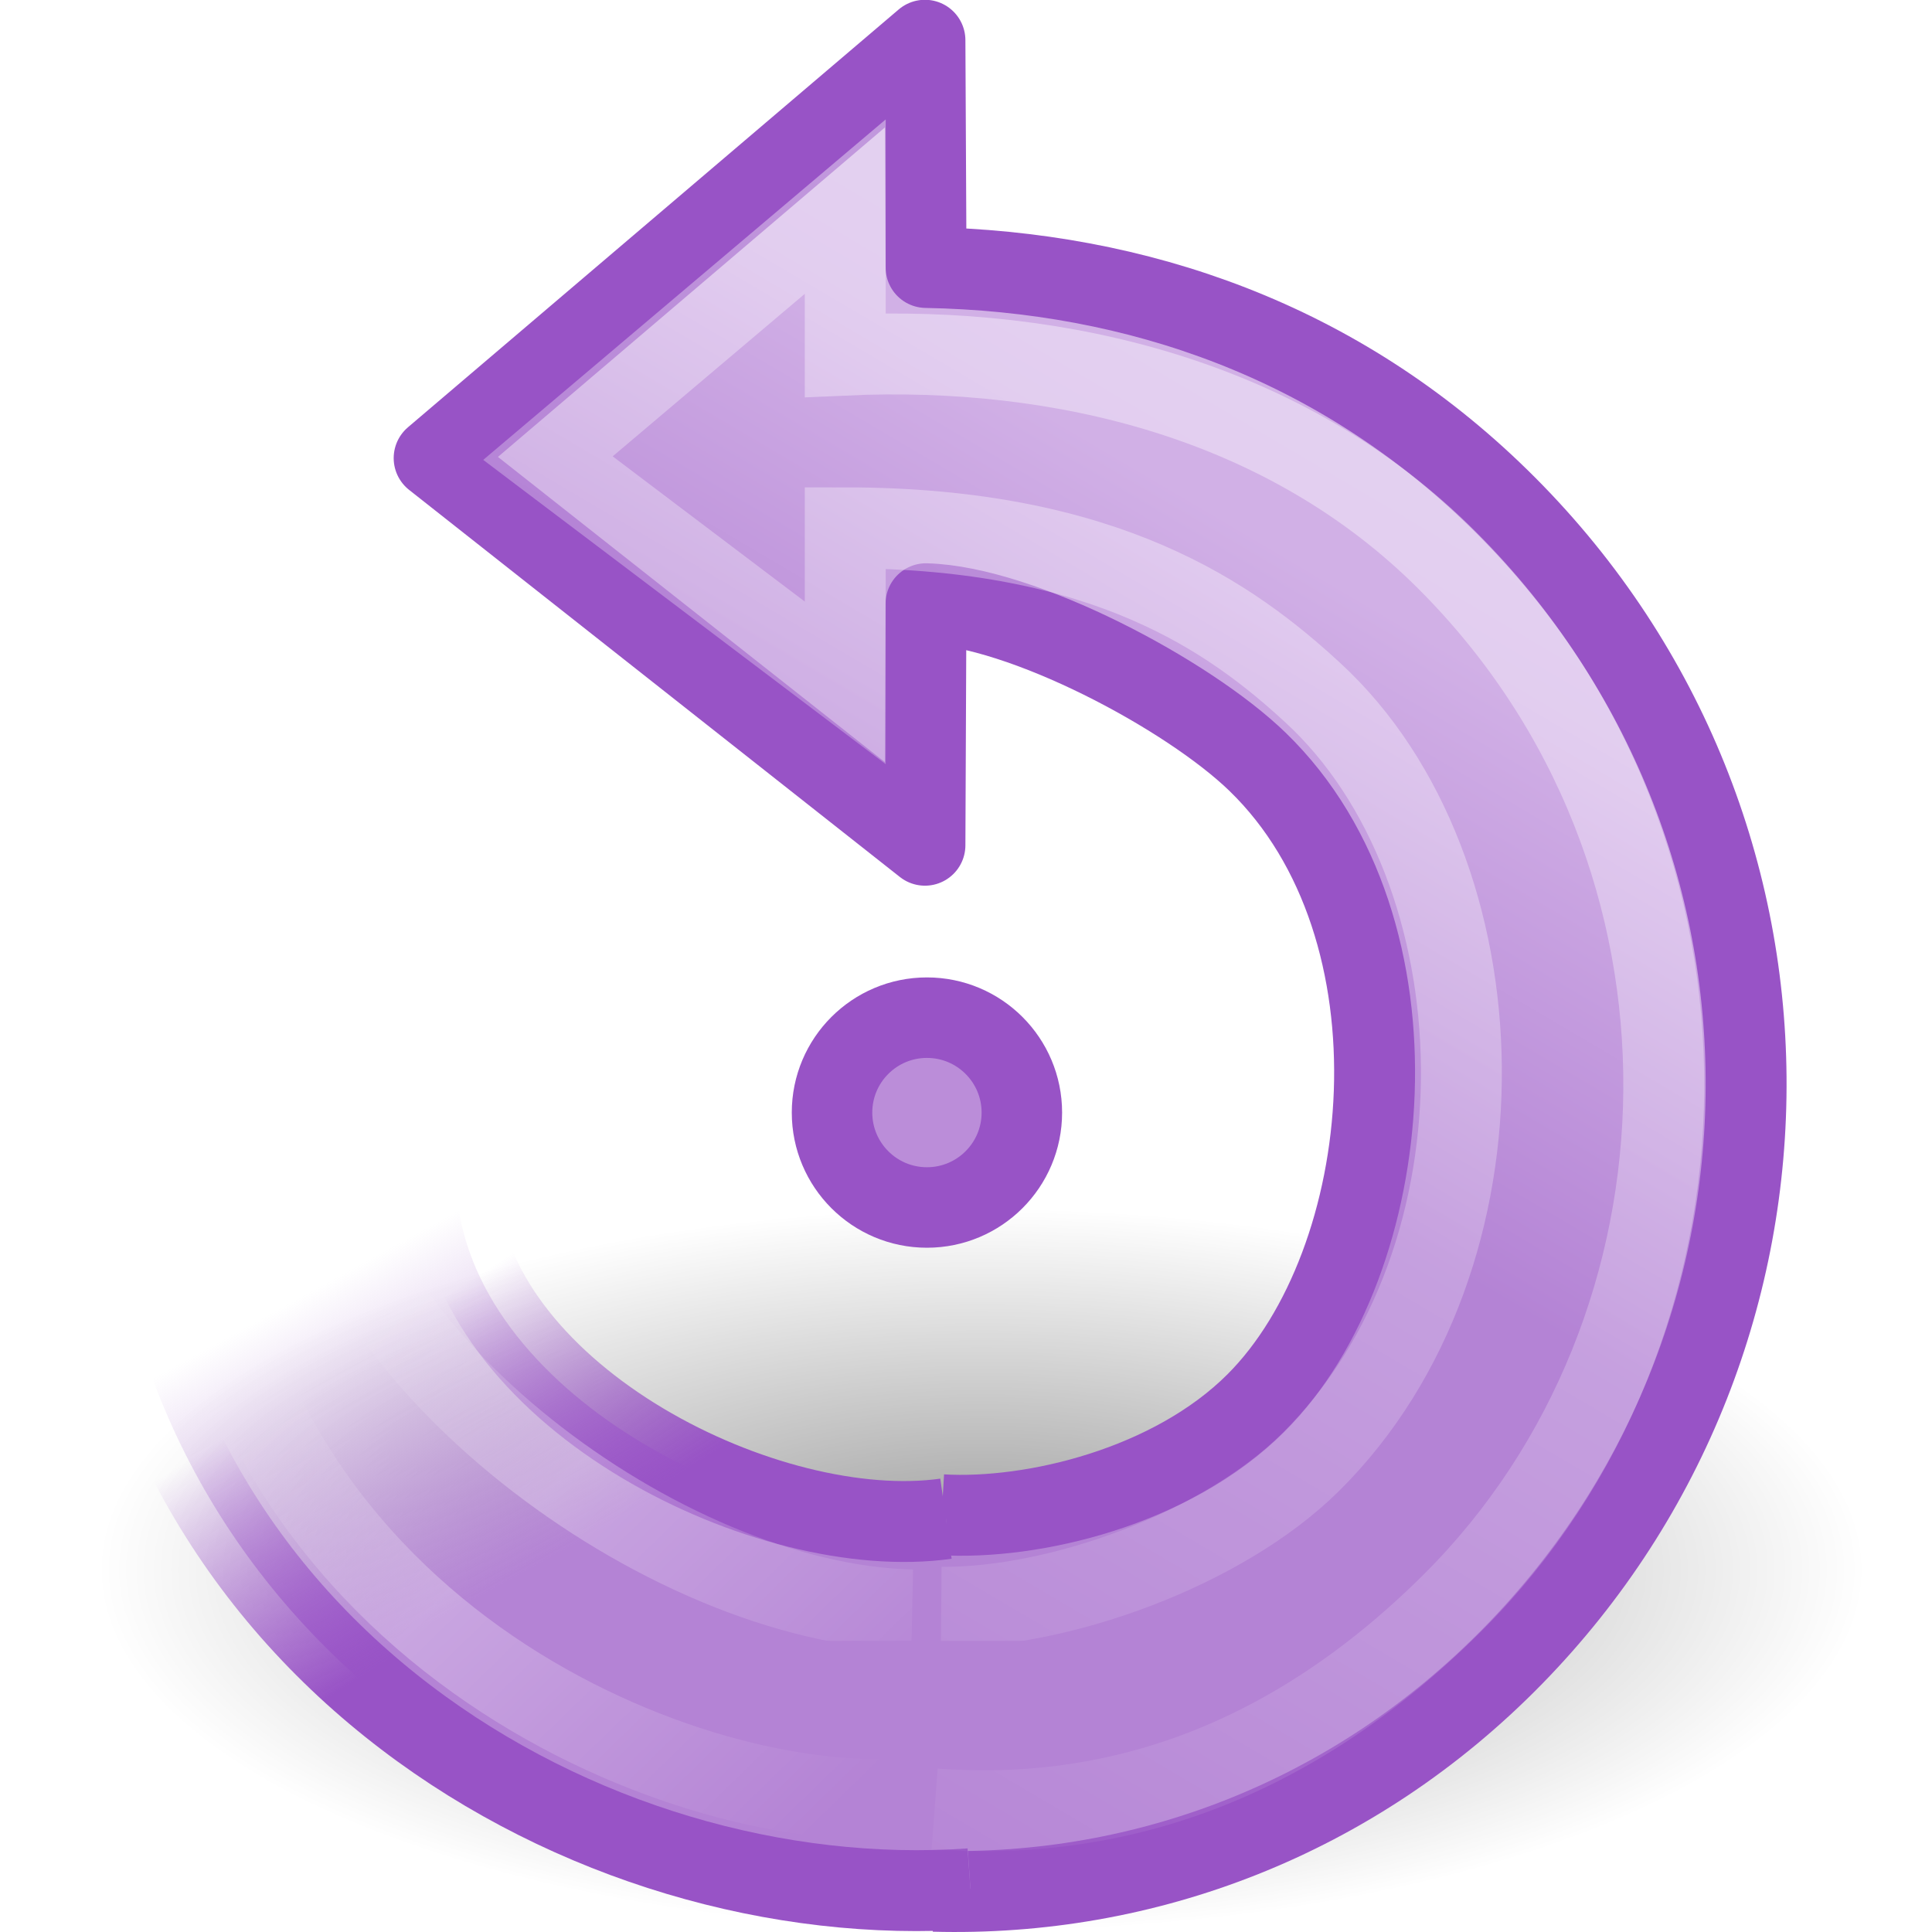
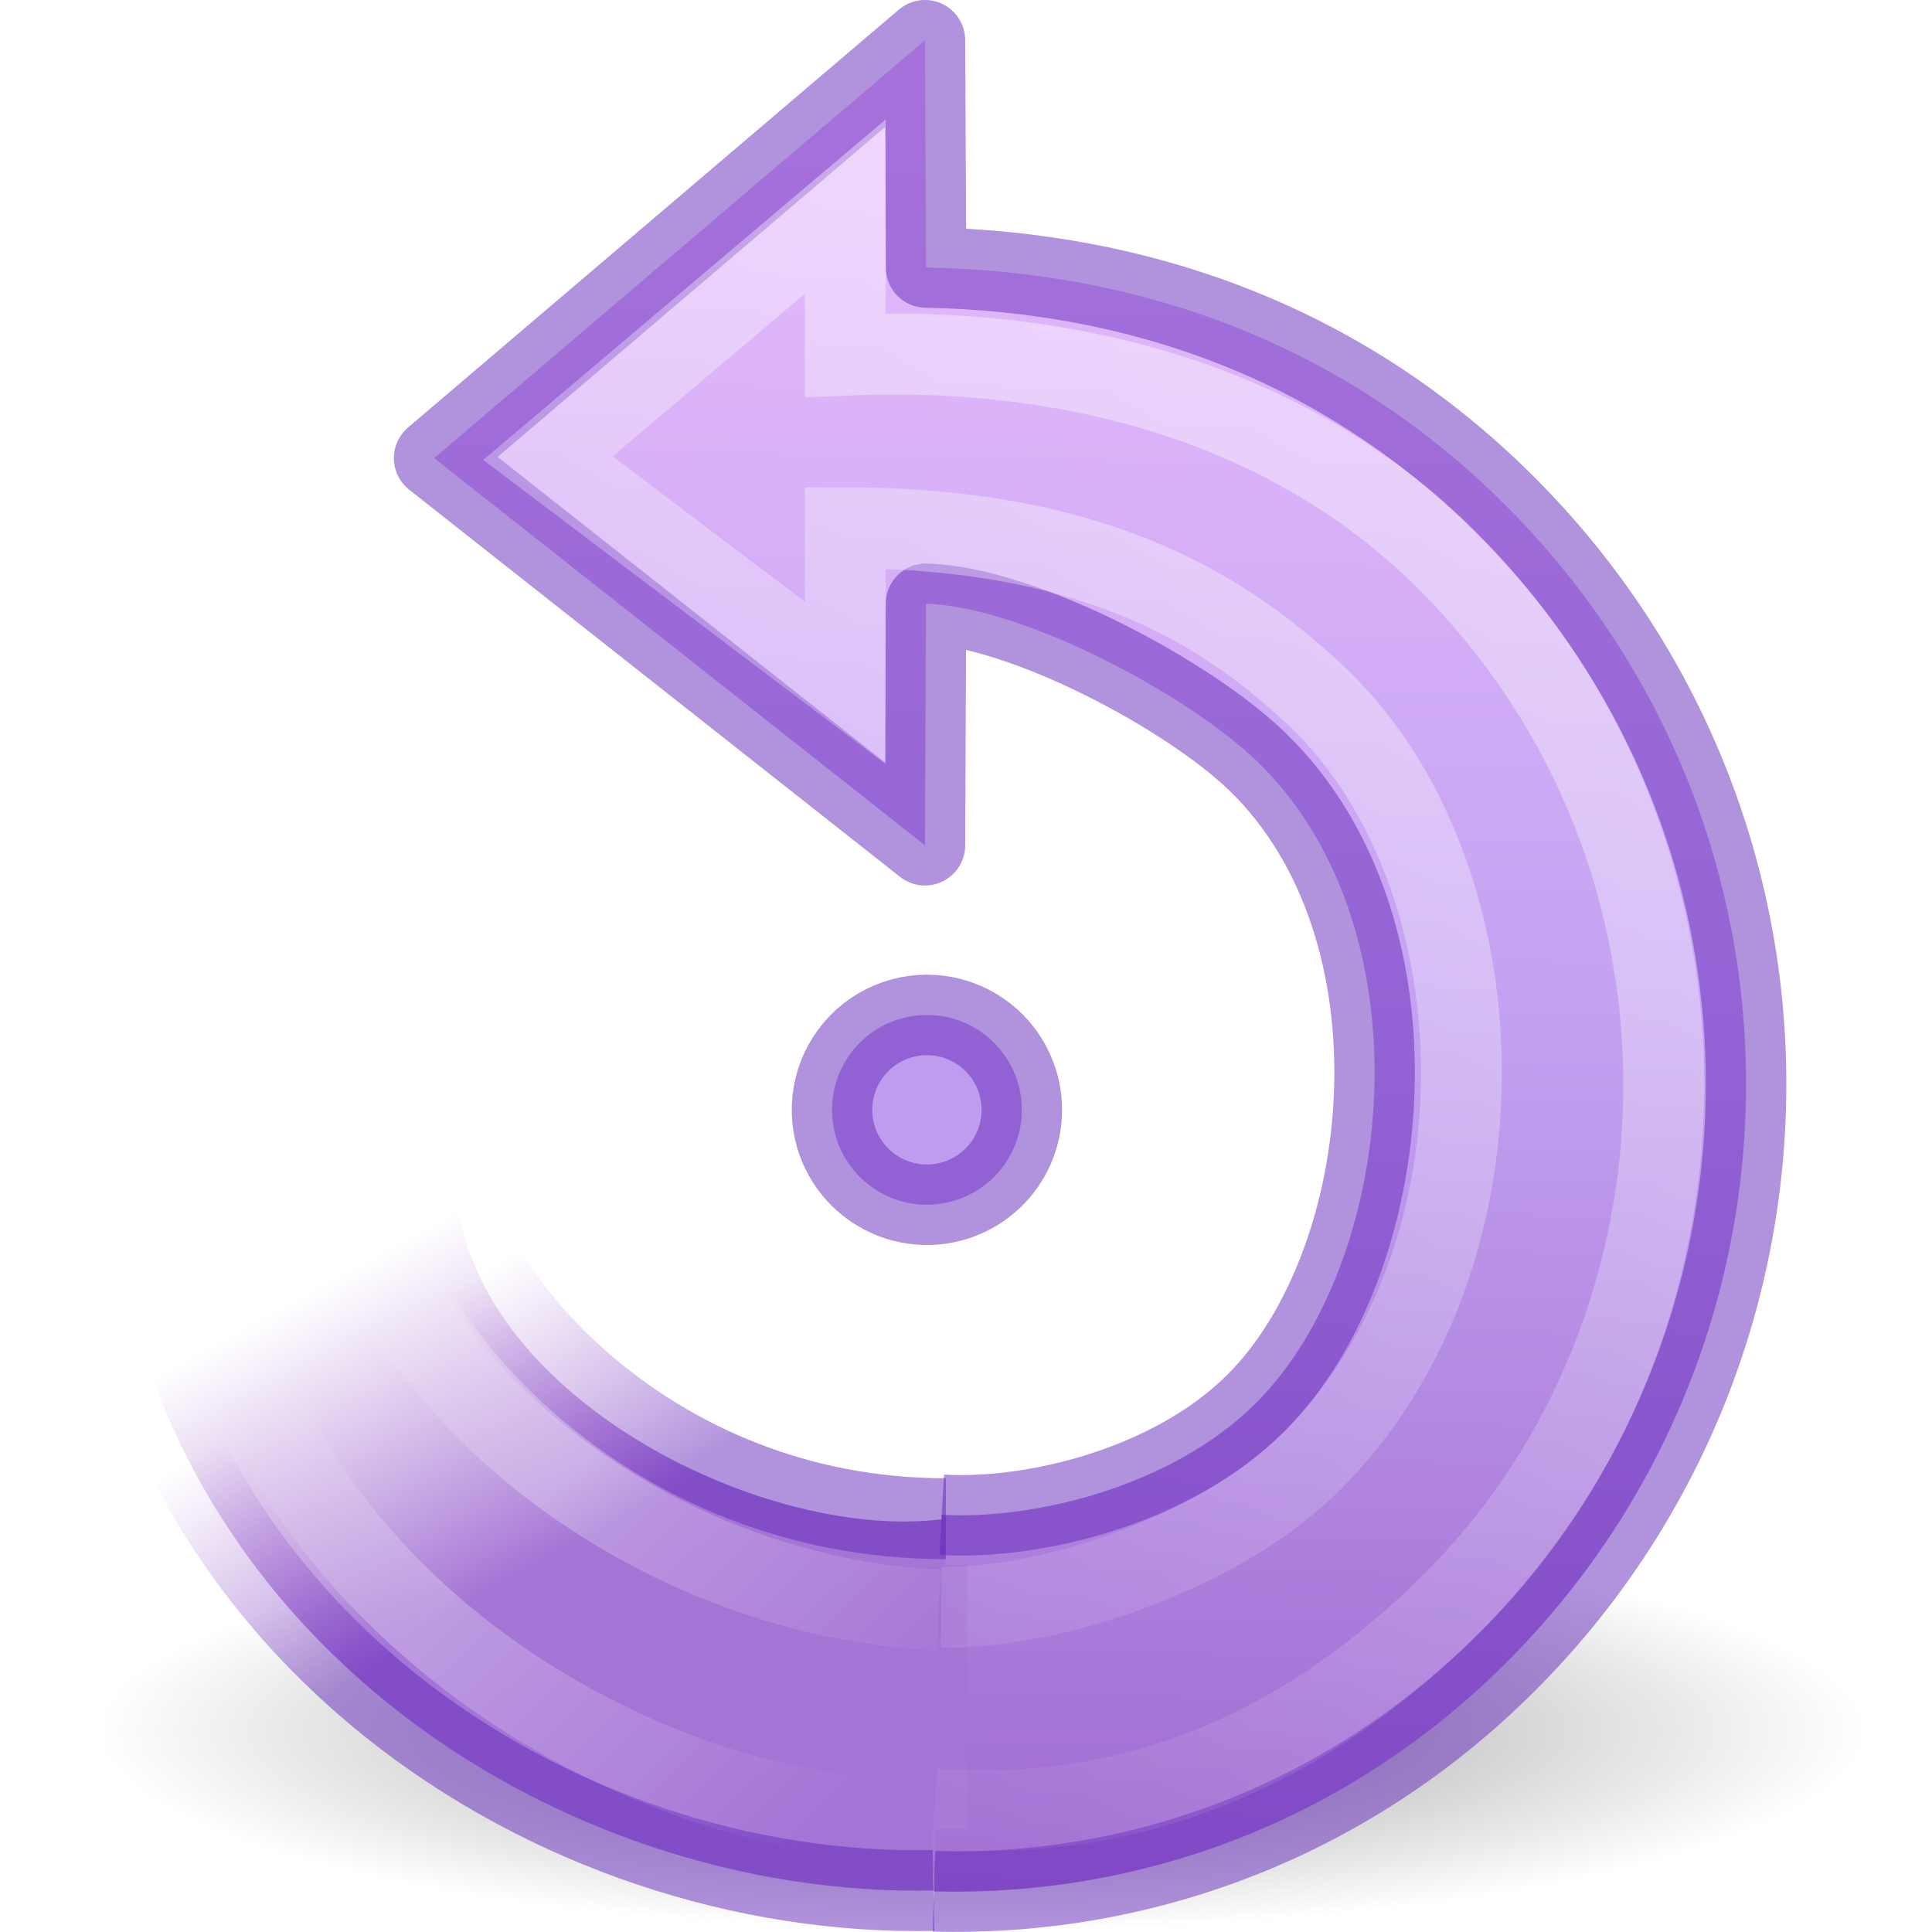
- <svg xmlns="http://www.w3.org/2000/svg" xmlns:xlink="http://www.w3.org/1999/xlink" version="1.0" width="24" height="24" id="svg3349">
+ <svg xmlns="http://www.w3.org/2000/svg" xmlns:xlink="http://www.w3.org/1999/xlink" id="svg3349" height="24" width="24" version="1.0">
  <defs id="defs3351">
-     <radialGradient cx="62.625" cy="4.625" r="10.625" fx="62.625" fy="4.625" id="radialGradient3400-552" xlink:href="#linearGradient8838-634" gradientUnits="userSpaceOnUse" gradientTransform="matrix(1,0,0,0.341176,0,3.047059)" />
+     <linearGradient id="linearGradient4431">
+       <stop id="stop4433" style="stop-color:#a575d6;stop-opacity:1" offset="0" />
+       <stop id="stop4435" style="stop-color:#b483d5;stop-opacity:0" offset="1" />
+     </linearGradient>
+     <linearGradient id="linearGradient4425">
+       <stop id="stop4427" style="stop-color:#6326b9;stop-opacity:1" offset="0" />
+       <stop id="stop4429" style="stop-color:#903fc4;stop-opacity:0" offset="1" />
+     </linearGradient>
+     <radialGradient gradientTransform="matrix(-1.035294,0,0,0.2352938,77.02886,20.4115)" gradientUnits="userSpaceOnUse" xlink:href="#linearGradient8838-634" id="radialGradient3400-552" fy="4.625" fx="62.625" r="10.625" cy="4.625" cx="62.625" />
    <linearGradient id="linearGradient8838-634">
-       <stop id="stop2746" style="stop-color:#000000;stop-opacity:1" offset="0" />
-       <stop id="stop2748" style="stop-color:#000000;stop-opacity:0" offset="1" />
+       <stop offset="0" style="stop-color:#000000;stop-opacity:1" id="stop2746" />
+       <stop offset="1" style="stop-color:#000000;stop-opacity:0" id="stop2748" />
    </linearGradient>
-     <linearGradient x1="20.137" y1="4.476" x2="16.597" y2="17.943" id="linearGradient3402-693" xlink:href="#linearGradient3533-867" gradientUnits="userSpaceOnUse" gradientTransform="matrix(0.3446423,-0.3446422,0.3381098,0.3381098,0.1178032,10.32261)" />
-     <linearGradient id="linearGradient3533-867">
-       <stop id="stop2752" style="stop-color:#d1b0e6;stop-opacity:1" offset="0" />
-       <stop id="stop2754" style="stop-color:#b483d5;stop-opacity:1" offset="1" />
+     <linearGradient gradientTransform="matrix(-0.5097808,0.03067969,0.03009813,0.5001183,22.77439,0.5062031)" gradientUnits="userSpaceOnUse" xlink:href="#linearGradient4431" id="linearGradient3404-708" y2="26.843" x2="34.966" y1="34.601" x1="31.226" />
+     <linearGradient gradientTransform="matrix(-0.3446423,-0.3446422,-0.3381098,0.3381098,27.8822,14.32142)" gradientUnits="userSpaceOnUse" xlink:href="#linearGradient4873-523" id="linearGradient3408-109" y2="43.366" x2="22.245" y1="5.02" x1="32.326" />
+     <linearGradient id="linearGradient4873-523">
+       <stop offset="0" style="stop-color:#ffffff;stop-opacity:1" id="stop2770" />
+       <stop offset="1" style="stop-color:#ffffff;stop-opacity:0" id="stop2772" />
    </linearGradient>
-     <linearGradient x1="31.226" y1="34.601" x2="34.966" y2="26.843" id="linearGradient3404-708" xlink:href="#linearGradient3276-54" gradientUnits="userSpaceOnUse" gradientTransform="matrix(0.5097808,3.0679686e-2,-3.0098127e-2,0.5001183,5.225607,-3.49261)" />
-     <linearGradient id="linearGradient3276-54">
-       <stop id="stop2758" style="stop-color:#b483d5;stop-opacity:1" offset="0" />
-       <stop id="stop2760" style="stop-color:#b483d5;stop-opacity:0" offset="1" />
+     <linearGradient gradientTransform="matrix(-0.4865175,0.02927958,0.02872474,0.4772959,22.71572,1.962637)" gradientUnits="userSpaceOnUse" xlink:href="#linearGradient3319-458" id="linearGradient3410-460" y2="28.505" x2="39.686" y1="41.674" x1="28.117" />
+     <linearGradient id="linearGradient3319-458">
+       <stop offset="0" style="stop-color:#ffffff;stop-opacity:0" id="stop2776" />
+       <stop offset="0.631" style="stop-color:#ffffff;stop-opacity:0.275" id="stop2778" />
+       <stop offset="1" style="stop-color:#ffffff;stop-opacity:0" id="stop2780" />
    </linearGradient>
-     <linearGradient x1="33.687" y1="35.774" x2="37.04" y2="29.857" id="linearGradient3406-498" xlink:href="#linearGradient3266-587" gradientUnits="userSpaceOnUse" gradientTransform="matrix(0.5097808,3.0679686e-2,-3.0098127e-2,0.5001183,5.225607,-3.49261)" />
-     <linearGradient id="linearGradient3266-587">
-       <stop id="stop2764" style="stop-color:#9853c6;stop-opacity:1" offset="0" />
-       <stop id="stop2766" style="stop-color:#903fc4;stop-opacity:0" offset="1" />
+     <linearGradient id="linearGradient4330">
+       <stop id="stop4332" style="stop-color:#f0c1ff;stop-opacity:1" offset="0" />
+       <stop id="stop4334" style="stop-color:#c5a3f2;stop-opacity:1" offset="0.262" />
+       <stop id="stop4336" style="stop-color:#7a36b1;stop-opacity:1" offset="0.705" />
+       <stop id="stop4338" style="stop-color:#4c2d81;stop-opacity:1" offset="1" />
    </linearGradient>
-     <linearGradient x1="32.326" y1="5.02" x2="22.245" y2="43.366" id="linearGradient3408-109" xlink:href="#linearGradient4873-523" gradientUnits="userSpaceOnUse" gradientTransform="matrix(0.3446423,-0.3446422,0.3381098,0.3381098,0.1178032,10.32261)" />
-     <linearGradient id="linearGradient4873-523">
-       <stop id="stop2770" style="stop-color:#ffffff;stop-opacity:1" offset="0" />
-       <stop id="stop2772" style="stop-color:#ffffff;stop-opacity:0" offset="1" />
-     </linearGradient>
-     <linearGradient x1="28.117" y1="41.674" x2="39.686" y2="28.505" id="linearGradient3410-460" xlink:href="#linearGradient3319-458" gradientUnits="userSpaceOnUse" gradientTransform="matrix(0.4865175,2.9279582e-2,-2.8724737e-2,0.4772959,5.284279,-2.036176)" />
-     <linearGradient id="linearGradient3319-458">
-       <stop id="stop2776" style="stop-color:#ffffff;stop-opacity:0" offset="0" />
-       <stop id="stop2778" style="stop-color:#ffffff;stop-opacity:0.275" offset="0.631" />
-       <stop id="stop2780" style="stop-color:#ffffff;stop-opacity:0" offset="1" />
-     </linearGradient>
+     <linearGradient gradientTransform="matrix(-0.5097808,0.03067969,0.03009813,0.5001183,22.77439,0.506203)" gradientUnits="userSpaceOnUse" xlink:href="#linearGradient4425" id="linearGradient3406-498-3" y2="29.857" x2="37.04" y1="35.774" x1="33.687" />
+     <linearGradient y2="68.803" x2="-33.299" y1="-5.302" x1="39.401" gradientTransform="matrix(-0.3446423,-0.3446422,-0.3381098,0.3381098,27.8822,14.32142)" gradientUnits="userSpaceOnUse" id="linearGradient4437" xlink:href="#linearGradient4330" />
  </defs>
-   <g id="layer1">
-     <g transform="matrix(-1,0,0,1,28,3.998813)" id="g3391">
-       <path d="M 73.25,4.625 A 10.625,3.625 0 1 1 52,4.625 A 10.625,3.625 0 1 1 73.25,4.625 z" transform="matrix(1.035294,0,0,1.241379,-49.02886,9.759808)" id="path8836" style="opacity:0.4;fill:url(#radialGradient3400-552);fill-opacity:1;fill-rule:evenodd;stroke:none;stroke-width:1;stroke-linecap:butt;stroke-linejoin:round;marker:none;marker-start:none;marker-mid:none;marker-end:none;stroke-miterlimit:4;stroke-dasharray:none;stroke-dashoffset:0;stroke-opacity:1;visibility:visible;display:inline;overflow:visible" />
-       <path d="M 16.302,14.818 C 15.173,14.884 13.443,14.475 12.396,13.428 C 10.648,11.68 10.237,7.54 12.378,5.465 C 13.245,4.625 15.303,3.534 16.497,3.501 L 16.51,6.501 L 22.607,1.692 C 22.607,1.692 16.51,-3.499 16.51,-3.499 L 16.496,-0.676 C 13.865,-0.628 11.374,0.243 9.377,2.198 C 5.313,6.176 5.319,12.595 9.202,16.567 C 11.187,18.598 13.788,19.566 16.399,19.495" id="path3372" style="fill:url(#linearGradient3402-693);fill-opacity:1;stroke:#9853c6;stroke-width:1.005;stroke-linecap:butt;stroke-linejoin:round;stroke-miterlimit:4;stroke-dasharray:none;stroke-opacity:1" />
-       <path d="M 15.945,19.464 C 20.688,19.801 26.325,16.505 26.691,10.285 L 22.322,10.861 C 22.077,13.392 18.443,15.177 16.249,14.867" id="path3453" style="fill:url(#linearGradient3404-708);fill-opacity:1;stroke:url(#linearGradient3406-498);stroke-width:1.005;stroke-linecap:butt;stroke-linejoin:miter;stroke-miterlimit:4;stroke-dasharray:none;stroke-opacity:1" />
-       <path d="M 16.308,15.967 C 14.862,15.98 12.824,15.258 11.72,14.166 C 9.142,11.612 9.311,6.799 11.691,4.607 C 12.695,3.682 14.25,2.558 17.5,2.558 L 17.5,4.484 L 21.193,1.692 C 21.193,1.692 17.5,-1.432 17.5,-1.432 L 17.5,0.412 C 14.821,0.291 12.022,0.963 10.022,2.963 C 6.345,6.64 6.552,12.507 9.944,15.9 C 12.092,18.047 14.345,18.625 16.39,18.472" id="path3370" style="opacity:0.4;fill:none;fill-opacity:1;stroke:url(#linearGradient3408-109);stroke-width:1.005;stroke-linecap:butt;stroke-linejoin:miter;stroke-miterlimit:4;stroke-dasharray:none;stroke-opacity:1" />
-       <path d="M 16.846,18.345 C 19.518,18.511 25.225,16.281 25.589,10.235 L 24.054,9.948 C 23.882,12.812 19.775,15.934 16.668,16" id="path2557" style="fill:none;fill-opacity:1;stroke:url(#linearGradient3410-460);stroke-width:1.005;stroke-linecap:butt;stroke-linejoin:round;stroke-miterlimit:4;stroke-dasharray:none;stroke-opacity:1" />
-       <rect width="3.709" height="1.229" x="14.728" y="16.385" id="rect3290" style="opacity:1;fill:#b483d5;fill-opacity:1;stroke:none;stroke-width:1;stroke-linecap:butt;stroke-linejoin:miter;stroke-miterlimit:4;stroke-dasharray:none;stroke-dashoffset:0;stroke-opacity:1" />
-       <path d="M 13.752,13.915 A 1.179,1.179 0 1 1 11.394,13.915 A 1.179,1.179 0 1 1 13.752,13.915 z" transform="translate(3.912227,-4.092993)" id="path3347" style="opacity:1;fill:#bb8dd9;fill-opacity:1;stroke:#9853c6;stroke-width:1;stroke-linecap:round;stroke-linejoin:round;stroke-miterlimit:4;stroke-dasharray:none;stroke-dashoffset:0;stroke-opacity:1" />
-     </g>
-   </g>
+   <path style="display:inline;overflow:visible;visibility:visible;opacity:0.4;fill:url(#radialGradient3400-552);fill-opacity:1;fill-rule:evenodd;stroke:none;stroke-width:1;marker:none" id="path8836" d="m 1.194,21.5 a 11,2.5 0 0 0 22,0 11,2.5 0 1 0 -22,0 z" />
+   <path style="fill:url(#linearGradient4437);fill-opacity:1;stroke:none;stroke-width:1.005;stroke-linecap:butt;stroke-linejoin:round;stroke-miterlimit:4;stroke-dasharray:none;stroke-opacity:1" id="path3372" d="m 11.698,18.817 c 1.129,0.066 2.859,-0.343 3.906,-1.39 1.748,-1.748 2.159,-5.887 0.018,-7.963 C 14.755,8.623 12.697,7.533 11.503,7.5 L 11.49,10.5 5.393,5.691 c 0,0 6.097,-5.191 6.097,-5.191 l 0.014,2.823 c 2.63,0.048 5.121,0.92 7.119,2.875 4.064,3.977 4.057,10.397 0.175,14.368 -1.985,2.031 -4.586,2.999 -7.197,2.929" />
+   <path style="fill:url(#linearGradient3404-708);fill-opacity:1;stroke:none;stroke-width:1.005;stroke-linecap:butt;stroke-linejoin:miter;stroke-miterlimit:4;stroke-dasharray:none;stroke-opacity:1;color:#000000;clip-rule:nonzero;display:inline;overflow:visible;visibility:visible;opacity:1;isolation:auto;mix-blend-mode:normal;color-interpolation:sRGB;color-interpolation-filters:linearRGB;solid-color:#000000;solid-opacity:1;fill-rule:nonzero;stroke-dashoffset:0;filter-blend-mode:normal;filter-gaussianBlur-deviation:0;color-rendering:auto;image-rendering:auto;shape-rendering:auto;text-rendering:auto;enable-background:accumulate" id="path3453" d="M 11.597,23.484 C 6.956,23.586 1.663,20.304 1.309,14.284 l 4.369,0.576 c 0.245,2.531 3.879,4.316 6.074,4.006" />
+   <rect transform="scale(-1,1)" style="fill:#a575d6;fill-opacity:1;stroke:none;color:#000000;clip-rule:nonzero;display:inline;overflow:visible;visibility:visible;opacity:1;isolation:auto;mix-blend-mode:normal;color-interpolation:sRGB;color-interpolation-filters:linearRGB;solid-color:#000000;solid-opacity:1;fill-rule:nonzero;stroke-width:1.005;stroke-linecap:butt;stroke-linejoin:round;stroke-miterlimit:4;stroke-dasharray:none;stroke-dashoffset:0;stroke-opacity:1;filter-blend-mode:normal;filter-gaussianBlur-deviation:0;color-rendering:auto;image-rendering:auto;shape-rendering:auto;text-rendering:auto;enable-background:accumulate" id="rect3290" y="19.441" x="-12.015" height="3.279" width="1" />
+   <path style="fill:#c09cee;fill-opacity:1;stroke:none;stroke-width:1;stroke-linecap:round;stroke-linejoin:round;stroke-miterlimit:4;stroke-dasharray:none;stroke-dashoffset:0;stroke-opacity:1" id="path3347" d="m 10.336,13.821 a 1.179,1.179 0 0 0 2.357,0 1.179,1.179 0 1 0 -2.357,0 z" />
+   <path style="fill:none;fill-opacity:1;stroke:#6326b9;stroke-width:1;stroke-linecap:butt;stroke-linejoin:round;stroke-miterlimit:4;stroke-dasharray:none;stroke-opacity:1;color:#000000;clip-rule:nonzero;display:inline;overflow:visible;visibility:visible;opacity:0.5;isolation:auto;mix-blend-mode:normal;color-interpolation:sRGB;color-interpolation-filters:linearRGB;solid-color:#000000;solid-opacity:1;fill-rule:nonzero;stroke-dashoffset:0;marker:none;filter-blend-mode:normal;filter-gaussianBlur-deviation:0;color-rendering:auto;image-rendering:auto;shape-rendering:auto;text-rendering:auto;enable-background:accumulate" id="path3372-0" d="m 11.698,18.817 c 1.129,0.066 2.859,-0.343 3.906,-1.39 1.748,-1.748 2.159,-5.887 0.018,-7.963 C 14.755,8.623 12.697,7.533 11.503,7.5 L 11.49,10.5 5.393,5.691 c 0,0 6.097,-5.191 6.097,-5.191 l 0.014,2.823 c 2.63,0.048 5.121,0.92 7.119,2.875 4.064,3.977 4.057,10.397 0.175,14.368 -1.985,2.031 -4.586,2.999 -7.197,2.929" />
+   <path style="color:#000000;clip-rule:nonzero;display:inline;overflow:visible;visibility:visible;opacity:0.5;isolation:auto;mix-blend-mode:normal;color-interpolation:sRGB;color-interpolation-filters:linearRGB;solid-color:#000000;solid-opacity:1;fill:none;fill-opacity:1;fill-rule:nonzero;stroke:url(#linearGradient3406-498-3);stroke-width:1.005;stroke-linecap:butt;stroke-linejoin:miter;stroke-miterlimit:4;stroke-dasharray:none;stroke-dashoffset:0;stroke-opacity:1;color-rendering:auto;image-rendering:auto;shape-rendering:auto;text-rendering:auto;enable-background:accumulate" id="path3453-0" d="M 11.597,23.484 C 6.956,23.586 1.663,20.304 1.309,14.284 l 4.369,0.576 C 5.788,16 8,18.866 11.751,18.866" />
+   <path style="opacity:0.4;fill:none;stroke:url(#linearGradient3408-109);stroke-width:1.005;stroke-linecap:butt;stroke-linejoin:miter;stroke-miterlimit:4;stroke-dasharray:none;stroke-opacity:1" id="path3370" d="m 11.692,19.966 c 1.446,0.013 3.485,-0.709 4.588,-1.801 2.579,-2.554 2.409,-7.367 0.03,-9.559 C 15.305,7.681 13.75,6.557 10.5,6.557 l 0,1.926 -3.693,-2.792 c 0,0 3.693,-3.124 3.693,-3.124 l 0,1.844 c 2.679,-0.121 5.478,0.551 7.478,2.552 3.677,3.677 3.47,9.543 0.077,12.936 -2.148,2.148 -4.401,2.726 -6.446,2.572" />
+   <path style="fill:none;stroke:url(#linearGradient3410-460);stroke-width:1.005;stroke-linecap:butt;stroke-linejoin:round;stroke-miterlimit:4;stroke-dasharray:none;stroke-opacity:1" id="path2557" d="M 11.348,22.568 C 8.677,22.734 2.775,20.279 2.411,14.233 l 1.953,-0.062 C 4.537,17.035 8,19.843 11.661,19.999" />
+   <path style="fill:none;fill-opacity:1;stroke:#6326b9;stroke-width:1;stroke-linecap:butt;stroke-linejoin:round;stroke-miterlimit:4;stroke-dasharray:none;stroke-dashoffset:0;stroke-opacity:1;color:#000000;clip-rule:nonzero;display:inline;overflow:visible;visibility:visible;opacity:0.5;isolation:auto;mix-blend-mode:normal;color-interpolation:sRGB;color-interpolation-filters:linearRGB;solid-color:#000000;solid-opacity:1;fill-rule:nonzero;marker:none;filter-blend-mode:normal;filter-gaussianBlur-deviation:0;color-rendering:auto;image-rendering:auto;shape-rendering:auto;text-rendering:auto;enable-background:accumulate" id="path3347-1" d="m 10.336,13.821 a 1.179,1.179 0 0 0 2.357,0 1.179,1.179 0 1 0 -2.357,0 z" />
</svg>
